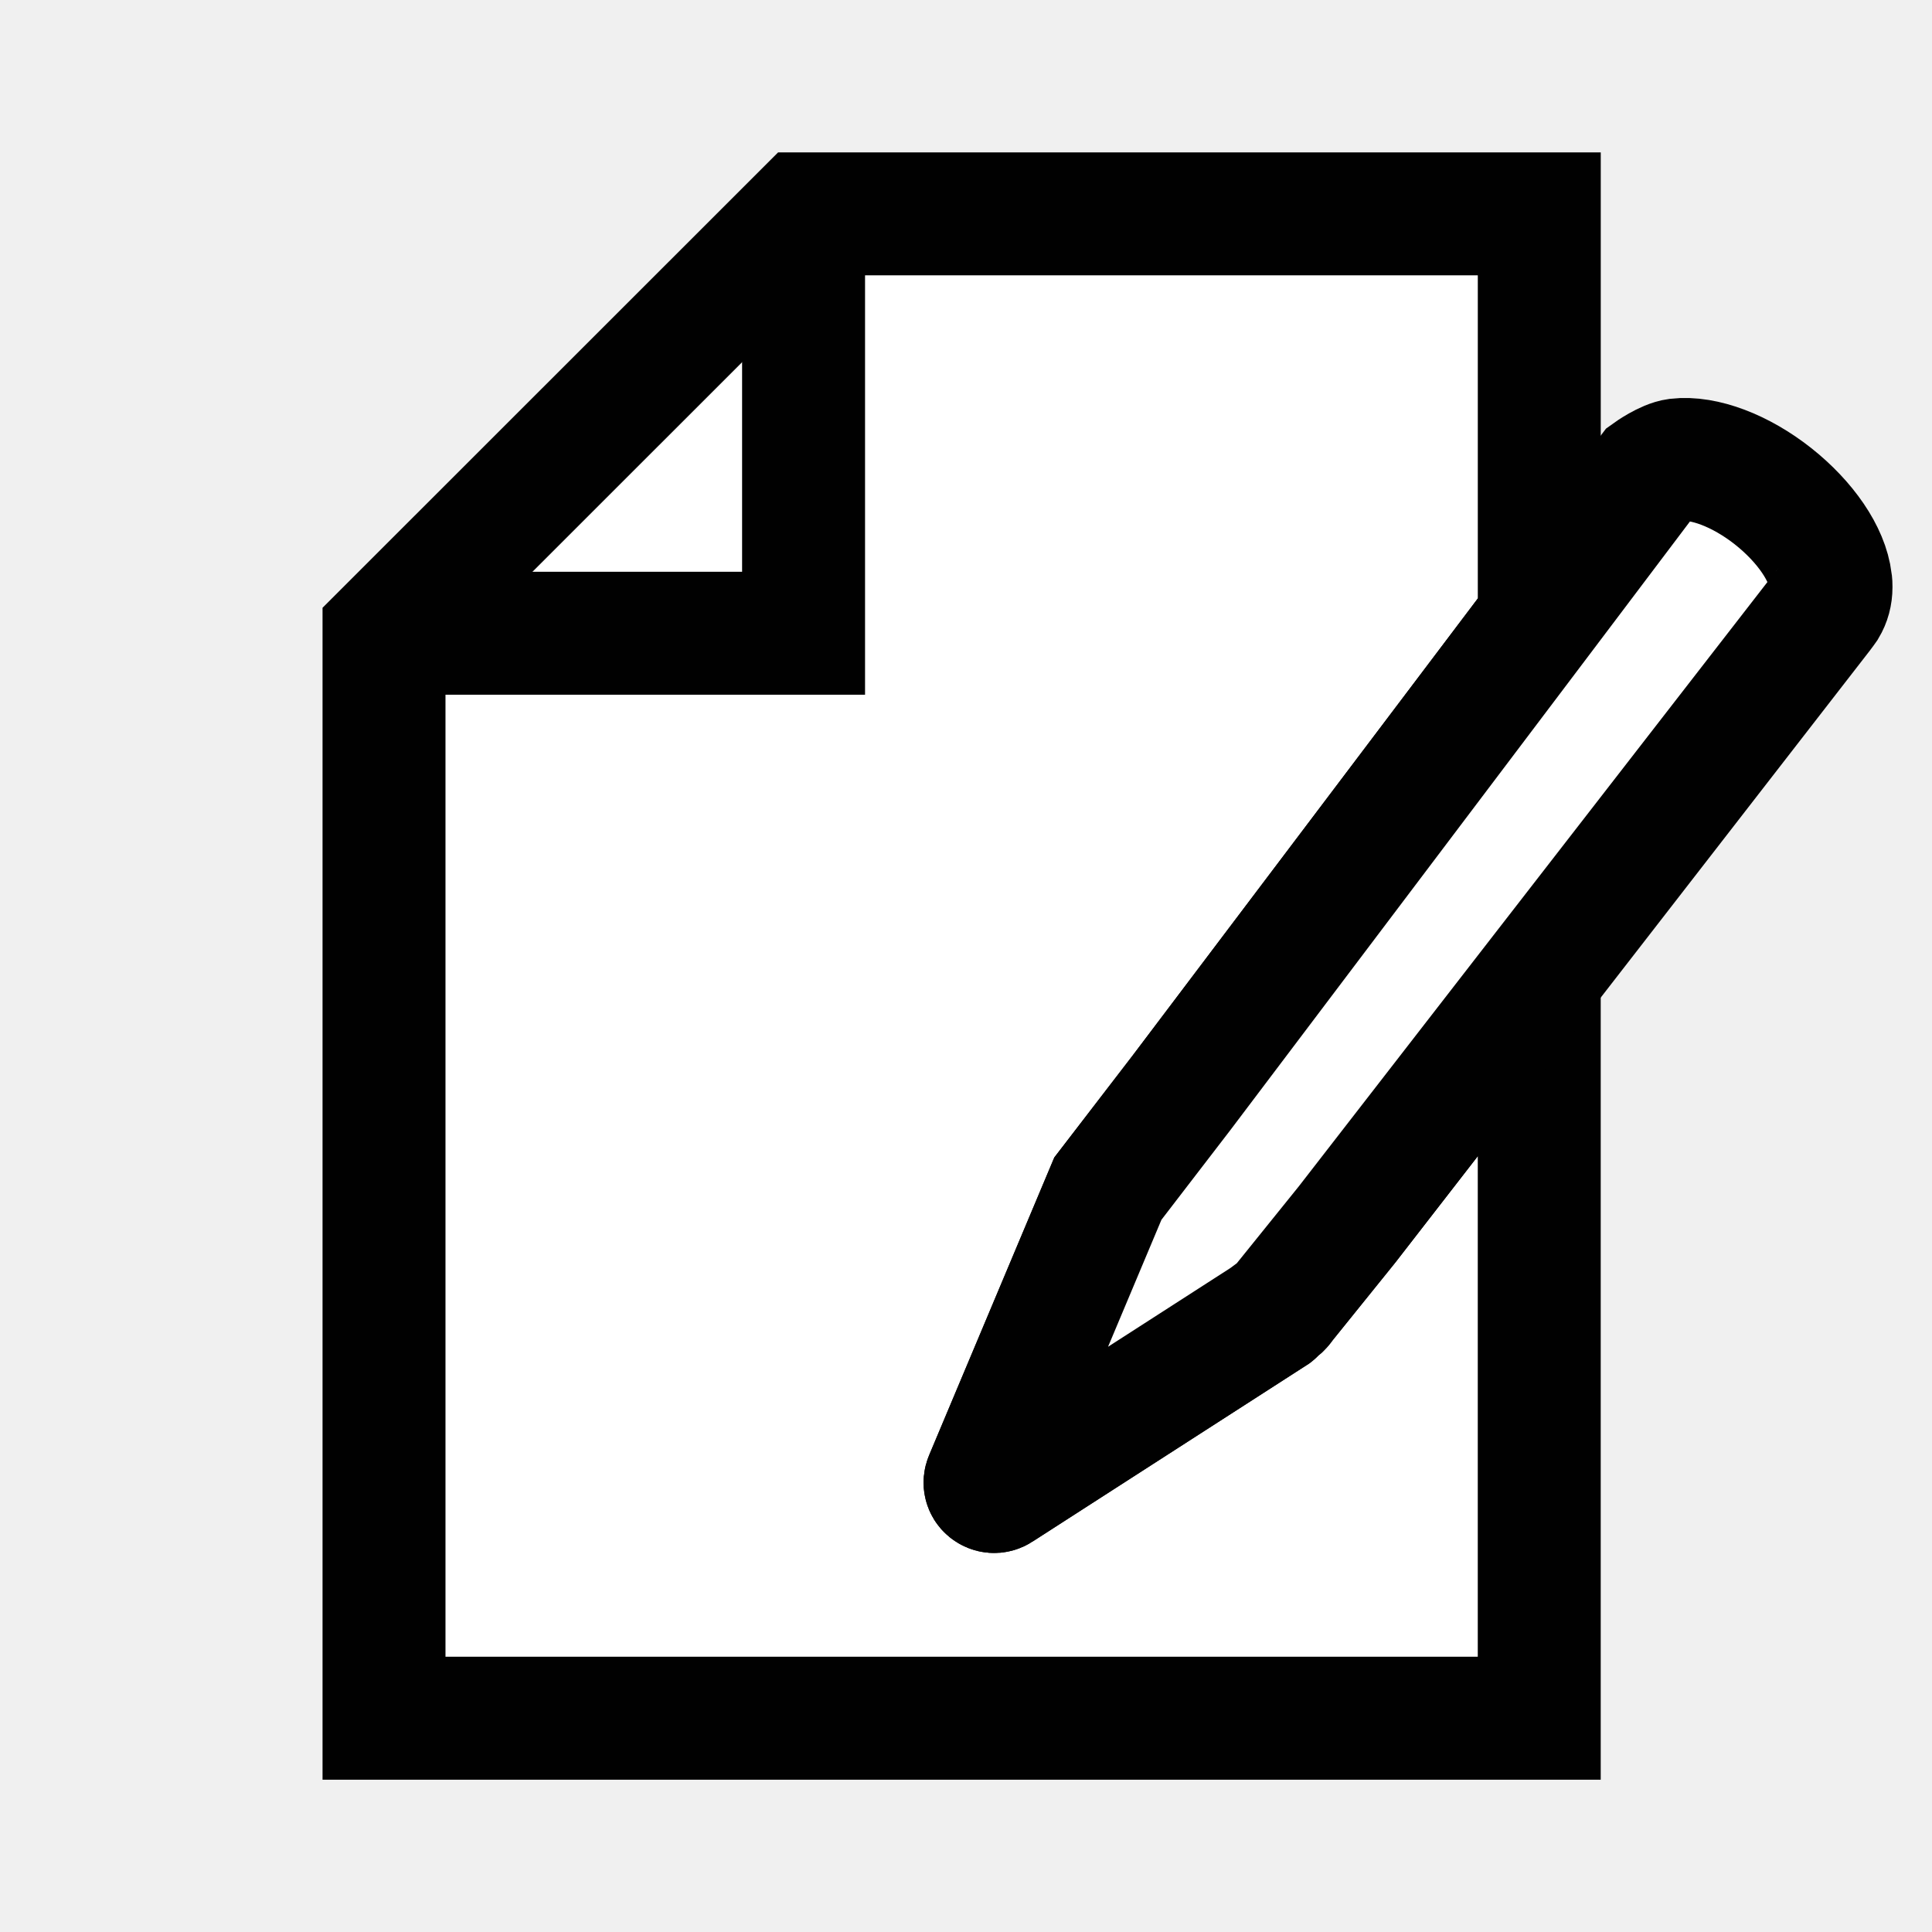
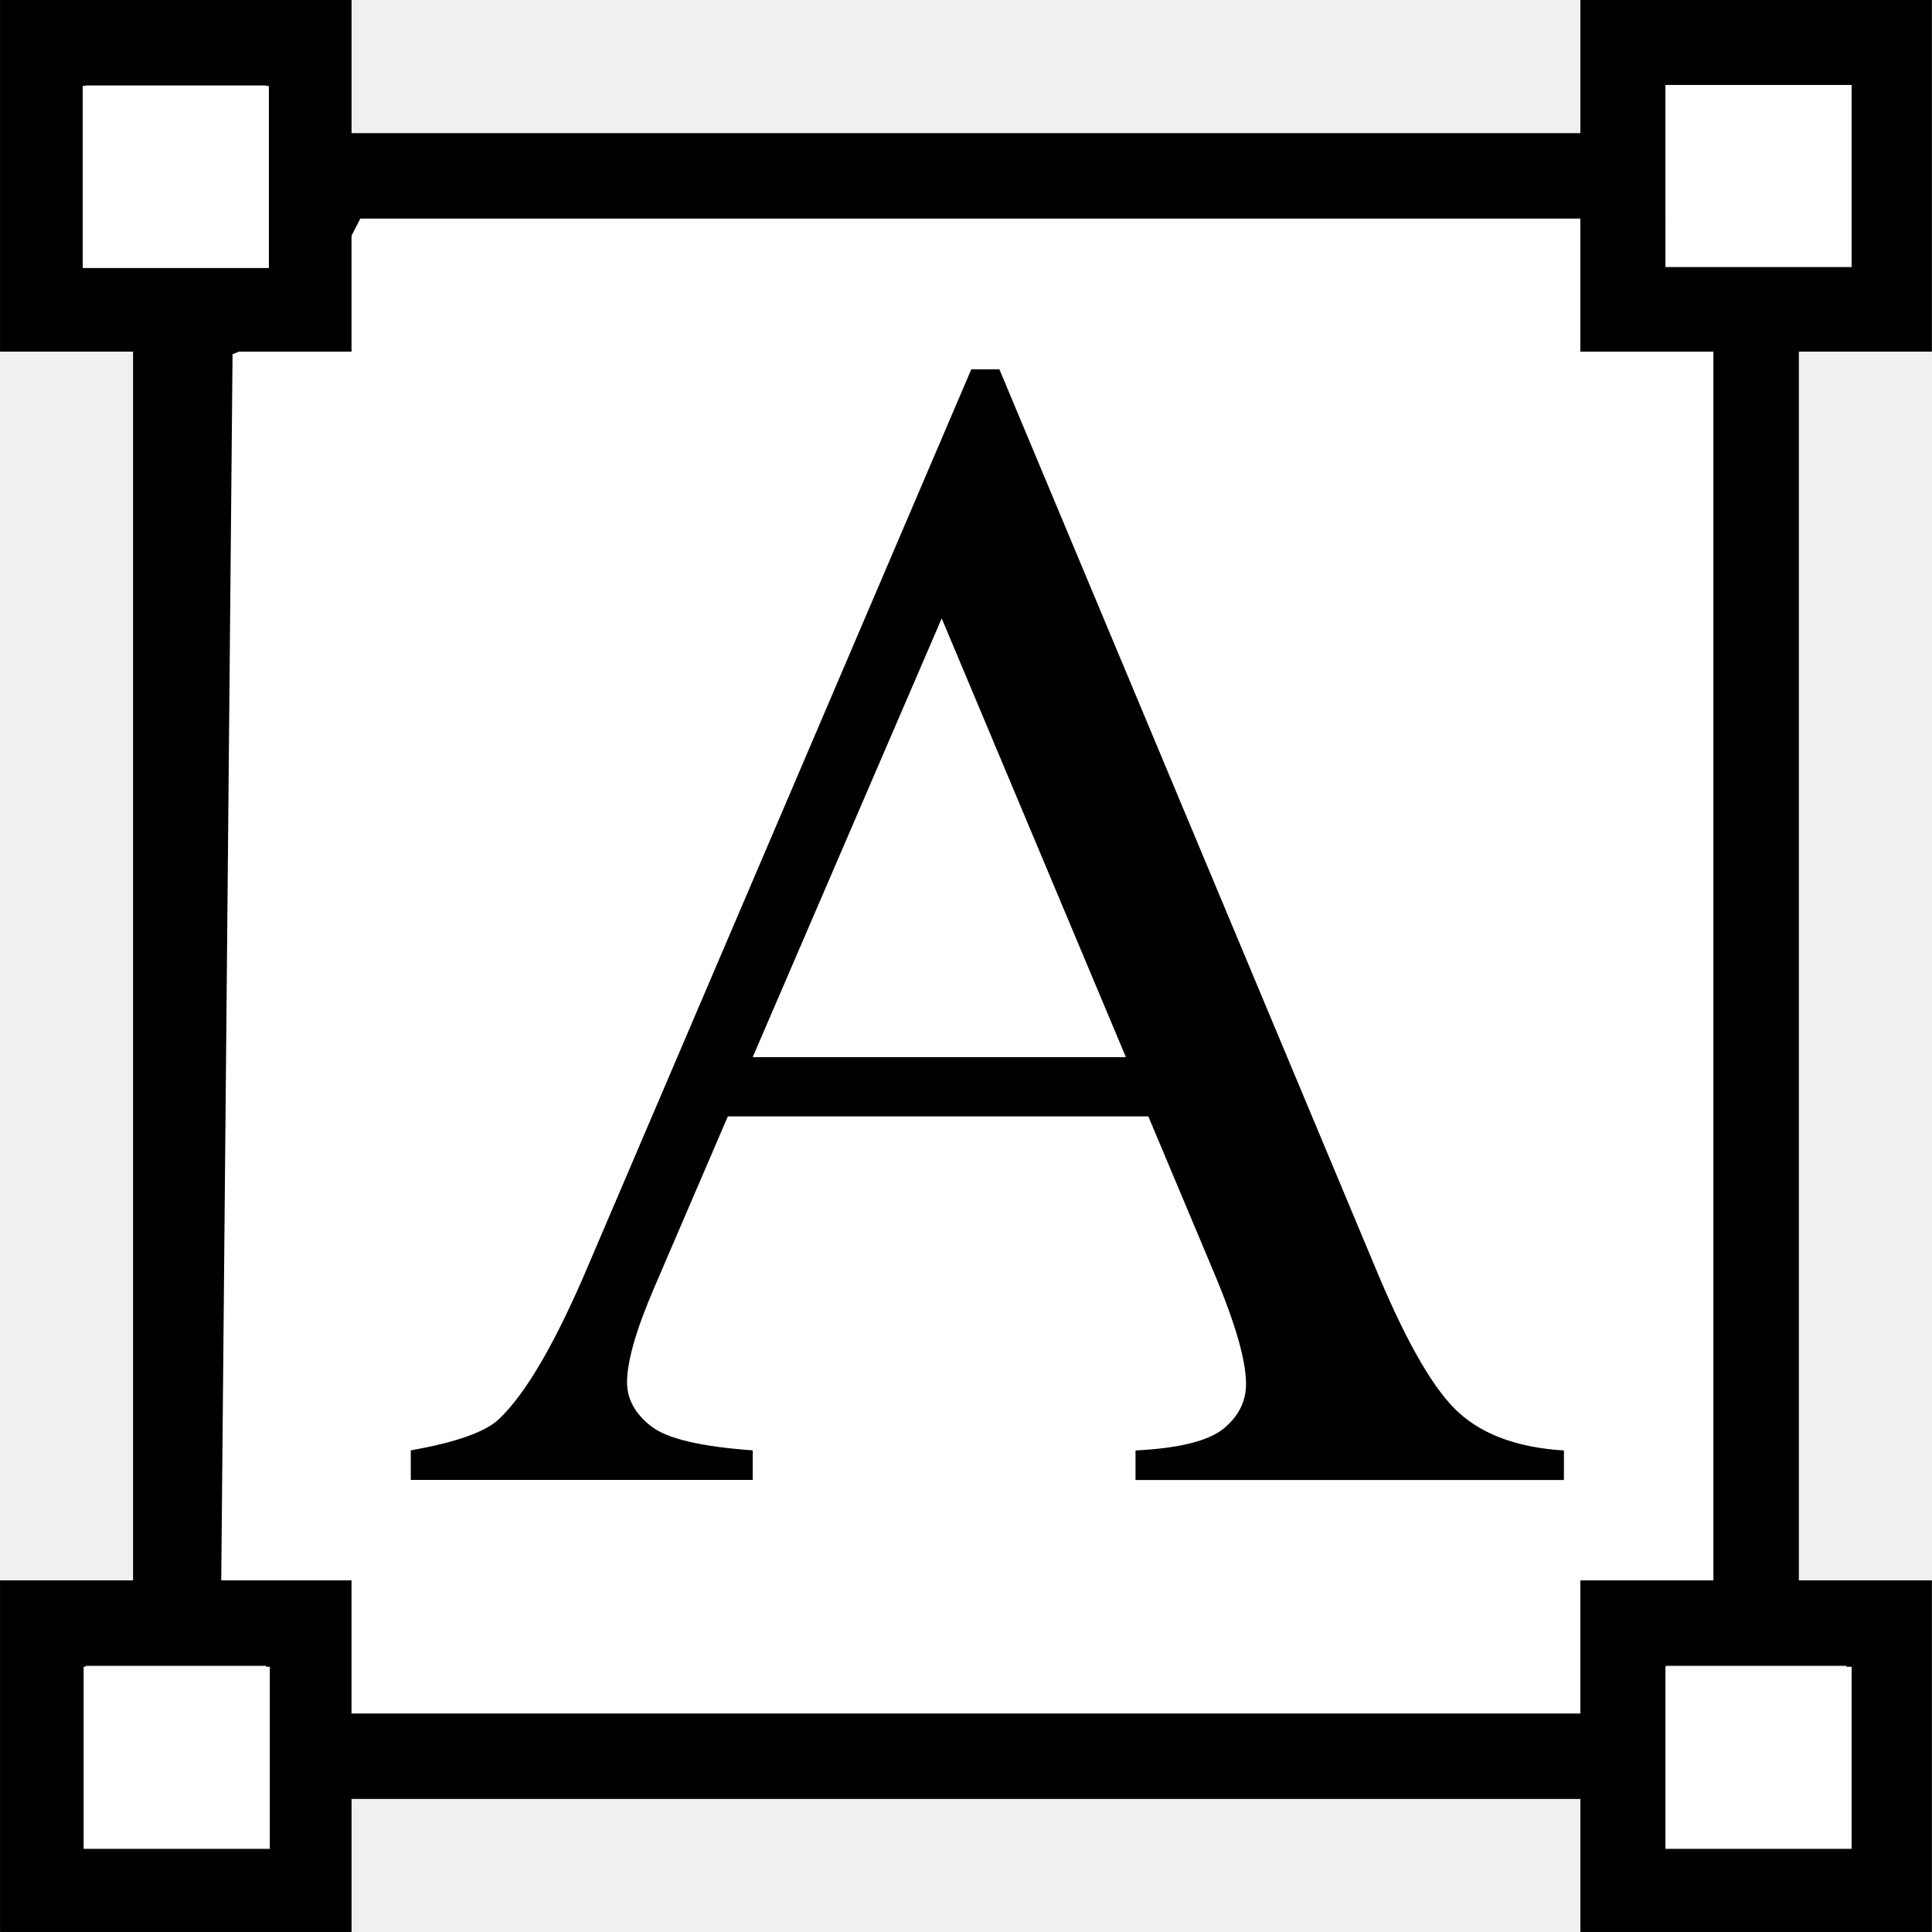
- <svg xmlns="http://www.w3.org/2000/svg" enable-background="new 0 0 55 55" height="55px" version="1.1" viewBox="0 0 55 55" width="55px" x="0px" xml:space="preserve" y="0px">
-   <g display="block" id="activity-write">
-     <g display="inline">
-       <g>
-         <path d="M36.519,37.127c0,0.008-0.031,0.047-0.034,0.049     c-0.055,0.07-0.131,0.113-0.196,0.162c-0.012,0.016-0.012,0.035-0.022,0.043l-7.826,5.037c-0.096,0.064-0.218,0.053-0.307-0.02     c-0.087-0.072-0.115-0.191-0.069-0.295l3.475-8.266l2.088-2.717l10.192-13.495V6.088H22.876L10.932,18.027v30.887h32.887V27.802     l-5.469,7.054L36.519,37.127z" fill="#FFFFFF" stroke="#010101" stroke-width="3.5" />
-         <path d="M43.818,17.626L33.626,31.121l-2.088,2.717l-3.475,8.266     c-0.046,0.104-0.018,0.223,0.069,0.295c0.089,0.072,0.211,0.084,0.307,0.02l7.826-5.037c0.011-0.008,0.011-0.027,0.022-0.043     c0.065-0.049,0.142-0.092,0.196-0.162c0.003-0.002,0.034-0.041,0.034-0.049l1.831-2.271l5.469-7.054l8.011-10.329     c0.022-0.023,0.149-0.203,0.149-0.203c0.096-0.161,0.148-0.345,0.148-0.556c0-0.061,0-0.118-0.012-0.176     c-0.087-0.763-0.715-1.682-1.639-2.413c-0.923-0.728-1.969-1.123-2.728-1.034c-0.326,0.042-0.789,0.375-0.789,0.375     L43.818,17.626z" fill="#FFFFFF" stroke="#010101" stroke-width="3.5" />
-       </g>
-       <polyline fill="none" points="10.932,18.027 22.876,18.027 22.876,6.088   " stroke="#010101" stroke-width="3.5" />
-     </g>
+ <svg xmlns="http://www.w3.org/2000/svg" viewBox="0 0 70.672 70.676" version="1.1" x="0px" y="0px" id="svg2" width="70.672" height="70.676">
+   <defs id="defs16" />
+   <g id="g4" transform="translate(-2.382812,-2.761719)">
+     <path style="fill:#ffffff;fill-rule:evenodd;stroke:#000000;stroke-width:1px;stroke-linecap:butt;stroke-linejoin:miter;stroke-opacity:1" d="m 10.393,15.38 -0.421,45.645 2.669,2.107 2.388,3.511 46.067,0.14 0.702,-3.933 4.635,-1.404 0.14,-47.612 -4.494,0 L 61.235,9.903 15.73,9.341 13.202,14.257 Z" id="path4177" />
+     <path style="fill:#000000;fill-opacity:1;fill-rule:nonzero;stroke:none" d="m 68.188,15.625 4.867,0 0,-12.863 -12.859,0 0,4.871 -44.953,0 0,-4.871 -12.859,0 0,12.863 4.867,0 0,44.949 -4.867,0 0,12.863 12.859,0 0,-4.867 44.953,0 0,4.867 12.859,0 0,-12.863 -4.867,0 z m -4.871,-4.867 0,-4.871 6.613,0 0,6.613 -6.609,0 0,-1.742 z M 5.508,12.5 l 0,-6.613 6.609,0 0,6.613 z m 6.609,57.812 -6.609,0 0,-6.613 6.609,0 z m 3.125,-4.867 0,-4.871 -4.867,0 0,-44.949 4.867,0 0,-4.867 44.953,0 0,4.867 4.867,0 0,44.949 -4.867,0 0,4.871 z m 54.688,-1.746 0,6.613 -6.609,0 0,-6.613 z m 0,0" id="path6" />
+     <path style="fill:#000000;fill-opacity:1;fill-rule:nonzero;stroke:none" d="m 44.391,43.602 -15.383,0 -2.695,6.27 c -0.664,1.543 -0.992,2.695 -0.992,3.457 0,0.605 0.285,1.137 0.863,1.594 0.574,0.461 1.82,0.758 3.734,0.895 l 0,1.082 -12.508,0 0,-1.082 c 1.66,-0.293 2.734,-0.676 3.223,-1.141 0.996,-0.941 2.098,-2.844 3.309,-5.715 l 13.973,-32.691 1.027,0 13.828,33.043 c 1.113,2.656 2.121,4.383 3.031,5.172 0.906,0.793 2.172,1.238 3.793,1.336 l 0,1.082 -15.672,0 0,-1.082 c 1.582,-0.078 2.648,-0.344 3.211,-0.789 0.555,-0.453 0.832,-1 0.832,-1.645 0,-0.859 -0.391,-2.215 -1.172,-4.07 z M 43.57,41.434 36.832,25.383 29.918,41.434 Z m 0,0" id="path8" />
  </g>
+   <rect style="fill:#ffffff;fill-opacity:1;stroke:#ffffff;stroke-width:1.008;stroke-opacity:1" id="rect4146" width="5.802" height="5.653" x="3.53" y="3.648" />
+   <rect style="fill:#ffffff;fill-opacity:1;stroke:#ffffff;stroke-width:1.008;stroke-opacity:1" id="rect4146-2" width="5.802" height="5.653" x="61.429" y="3.612" />
+   <rect style="fill:#ffffff;fill-opacity:1;stroke:#ffffff;stroke-width:1.008;stroke-opacity:1" id="rect4146-27" width="5.802" height="5.653" x="61.429" y="61.477" />
+   <rect style="fill:#ffffff;fill-opacity:1;stroke:#ffffff;stroke-width:1.008;stroke-opacity:1" id="rect4146-27-7" width="5.802" height="5.653" x="3.564" y="61.477" />
</svg>
